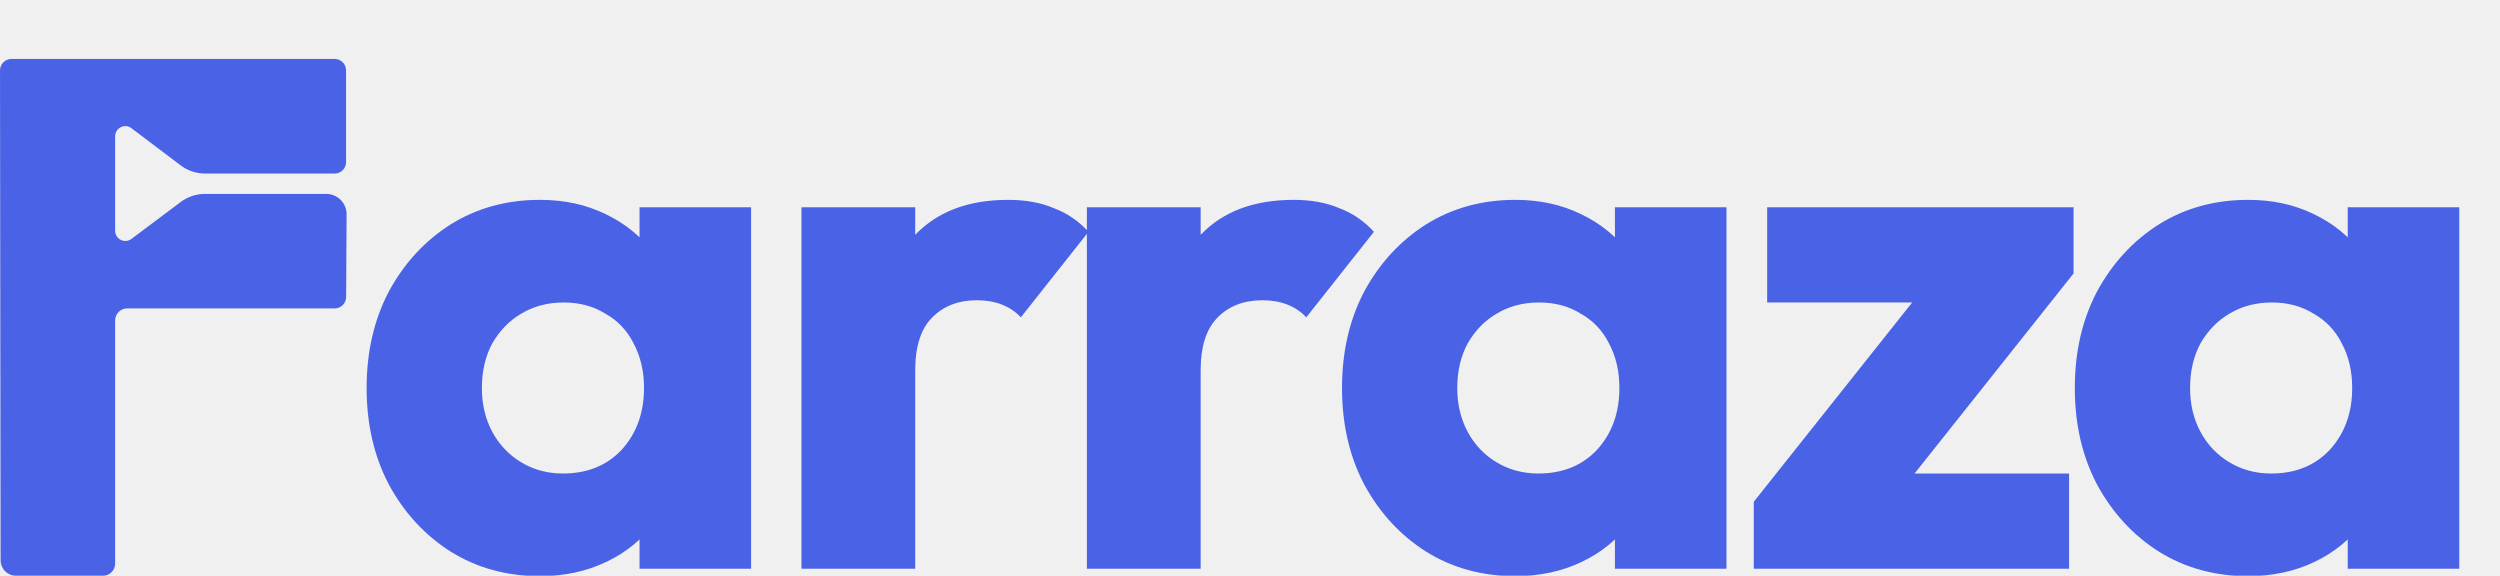
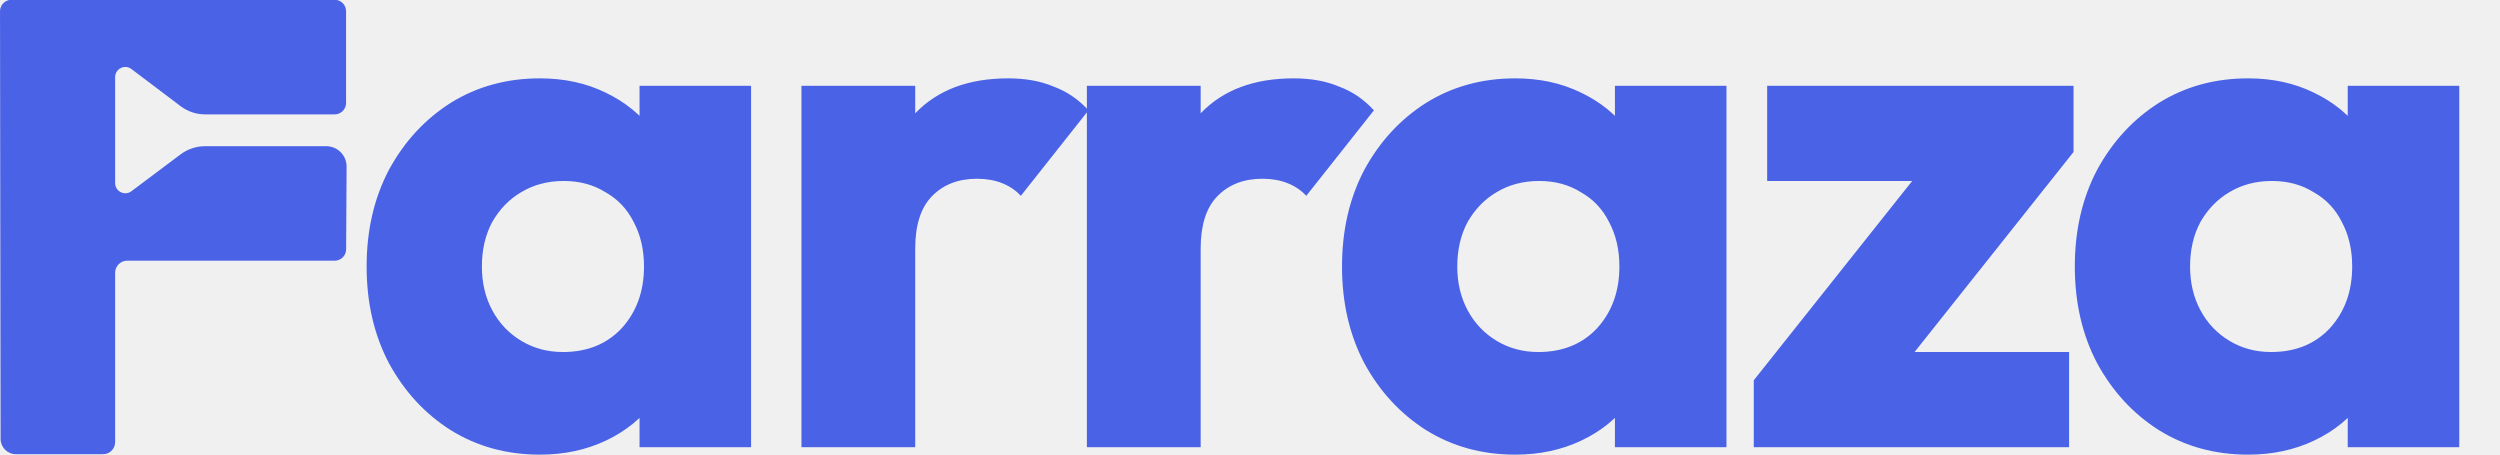
- <svg xmlns="http://www.w3.org/2000/svg" width="3930" height="905" viewBox="0 0 3930 905" fill="none">
+ <svg xmlns="http://www.w3.org/2000/svg" width="3930" height="714" viewBox="0 0 3930 714" fill="none">
  <g clip-path="url(#clip0_84_246)">
-     <path d="M544.03 254.824V110.651C544.03 100.71 535.971 92.651 526.03 92.651L18.022 92.651C8.072 92.651 0.01 100.723 0.022 110.673L0.97 881.009C0.987 894.251 11.725 904.977 24.967 904.979L161.997 904.997C172.492 904.999 181 896.492 181 885.997V503.783C181 493.289 189.508 484.782 200.002 484.783L526.127 484.822C536.03 484.823 544.074 476.824 544.129 466.922L544.851 337.002C544.95 319.259 530.594 304.824 512.852 304.824H322.325C308.483 304.824 295.013 309.312 283.937 317.615L206.597 375.592C196.049 383.5 181 375.973 181 362.79V214.295C181 201.083 196.105 193.565 206.646 201.529L283.878 259.886C294.989 268.281 308.535 272.824 322.461 272.824H526.03C535.971 272.824 544.03 264.765 544.03 254.824Z" fill="#4A62E6" />
-     <path d="M848.708 905.69C796.492 905.69 749.732 892.831 708.428 867.113C667.902 841.395 635.56 806.325 611.401 761.903C588.021 717.481 576.331 666.824 576.331 609.933C576.331 553.042 588.021 502.385 611.401 457.963C635.56 413.541 667.902 378.471 708.428 352.753C749.732 327.035 796.492 314.176 848.708 314.176C886.895 314.176 921.186 321.58 951.58 336.387C982.753 351.194 1008.08 371.847 1027.56 398.344C1047.05 424.062 1057.96 453.677 1060.3 487.188V732.678C1057.96 766.189 1047.05 796.194 1027.56 822.691C1008.86 848.409 983.922 868.672 952.749 883.479C921.575 898.286 886.895 905.69 848.708 905.69ZM884.947 744.368C923.134 744.368 953.918 731.899 977.298 706.96C1000.68 681.242 1012.37 648.9 1012.37 609.933C1012.37 583.436 1006.91 560.056 996.002 539.793C985.87 519.53 971.063 503.944 951.58 493.033C932.876 481.343 911.054 475.498 886.116 475.498C861.177 475.498 838.966 481.343 819.483 493.033C800.779 503.944 785.582 519.53 773.892 539.793C762.981 560.056 757.526 583.436 757.526 609.933C757.526 635.651 762.981 658.641 773.892 678.904C784.802 699.167 799.999 715.143 819.483 726.833C838.966 738.523 860.787 744.368 884.947 744.368ZM1005.35 894V740.861L1032.24 602.919L1005.35 464.977V325.866H1180.7V894H1005.35ZM1259.88 894V325.866H1438.73V894H1259.88ZM1438.73 581.877L1363.92 523.427C1378.72 457.184 1403.66 405.748 1438.73 369.119C1473.8 332.49 1522.51 314.176 1584.86 314.176C1612.13 314.176 1635.9 318.462 1656.17 327.035C1677.21 334.828 1695.52 347.298 1711.11 364.443L1604.73 498.878C1596.94 490.305 1587.2 483.681 1575.51 479.005C1563.82 474.329 1550.57 471.991 1535.76 471.991C1506.15 471.991 1482.38 481.343 1464.45 500.047C1447.31 517.972 1438.73 545.248 1438.73 581.877ZM1708.57 894V325.866H1887.43V894H1708.57ZM1887.43 581.877L1812.61 523.427C1827.42 457.184 1852.36 405.748 1887.43 369.119C1922.5 332.49 1971.21 314.176 2033.55 314.176C2060.83 314.176 2084.6 318.462 2104.86 327.035C2125.9 334.828 2144.22 347.298 2159.8 364.443L2053.43 498.878C2045.63 490.305 2035.89 483.681 2024.2 479.005C2012.51 474.329 1999.26 471.991 1984.46 471.991C1954.84 471.991 1931.07 481.343 1913.15 500.047C1896 517.972 1887.43 545.248 1887.43 581.877ZM2382.02 905.69C2329.8 905.69 2283.04 892.831 2241.74 867.113C2201.21 841.395 2168.87 806.325 2144.71 761.903C2121.33 717.481 2109.64 666.824 2109.64 609.933C2109.64 553.042 2121.33 502.385 2144.71 457.963C2168.87 413.541 2201.21 378.471 2241.74 352.753C2283.04 327.035 2329.8 314.176 2382.02 314.176C2420.2 314.176 2454.49 321.58 2484.89 336.387C2516.06 351.194 2541.39 371.847 2560.87 398.344C2580.36 424.062 2591.27 453.677 2593.6 487.188V732.678C2591.27 766.189 2580.36 796.194 2560.87 822.691C2542.17 848.409 2517.23 868.672 2486.06 883.479C2454.88 898.286 2420.2 905.69 2382.02 905.69ZM2418.25 744.368C2456.44 744.368 2487.23 731.899 2510.61 706.96C2533.99 681.242 2545.68 648.9 2545.68 609.933C2545.68 583.436 2540.22 560.056 2529.31 539.793C2519.18 519.53 2504.37 503.944 2484.89 493.033C2466.18 481.343 2444.36 475.498 2419.42 475.498C2394.48 475.498 2372.27 481.343 2352.79 493.033C2334.09 503.944 2318.89 519.53 2307.2 539.793C2296.29 560.056 2290.83 583.436 2290.83 609.933C2290.83 635.651 2296.29 658.641 2307.2 678.904C2318.11 699.167 2333.31 715.143 2352.79 726.833C2372.27 738.523 2394.1 744.368 2418.25 744.368ZM2538.66 894V740.861L2565.55 602.919L2538.66 464.977V325.866H2714.01V894H2538.66ZM2756.94 788.79L3042.18 429.907H3259.61L2974.38 788.79H2756.94ZM2756.94 894V788.79L2884.37 744.368H3252.6V894H2756.94ZM2777.99 475.498V325.866H3259.61V429.907L3133.36 475.498H2777.99ZM3533.98 905.69C3481.77 905.69 3435.01 892.831 3393.7 867.113C3353.18 841.395 3320.84 806.325 3296.68 761.903C3273.3 717.481 3261.61 666.824 3261.61 609.933C3261.61 553.042 3273.3 502.385 3296.68 457.963C3320.84 413.541 3353.18 378.471 3393.7 352.753C3435.01 327.035 3481.77 314.176 3533.98 314.176C3572.17 314.176 3606.46 321.58 3636.85 336.387C3668.03 351.194 3693.36 371.847 3712.84 398.344C3732.32 424.062 3743.23 453.677 3745.57 487.188V732.678C3743.23 766.189 3732.32 796.194 3712.84 822.691C3694.14 848.409 3669.2 868.672 3638.02 883.479C3606.85 898.286 3572.17 905.69 3533.98 905.69ZM3570.22 744.368C3608.41 744.368 3639.19 731.899 3662.57 706.96C3685.95 681.242 3697.64 648.9 3697.64 609.933C3697.64 583.436 3692.19 560.056 3681.28 539.793C3671.15 519.53 3656.34 503.944 3636.85 493.033C3618.15 481.343 3596.33 475.498 3571.39 475.498C3546.45 475.498 3524.24 481.343 3504.76 493.033C3486.05 503.944 3470.86 519.53 3459.17 539.793C3448.26 560.056 3442.8 583.436 3442.8 609.933C3442.8 635.651 3448.26 658.641 3459.17 678.904C3470.08 699.167 3485.27 715.143 3504.76 726.833C3524.24 738.523 3546.06 744.368 3570.22 744.368ZM3690.63 894V740.861L3717.52 602.919L3690.63 464.977V325.866H3865.98V894H3690.63Z" fill="#4A62E6" />
+     <path d="M544.03 161.824V17.651C544.03 7.71 535.971 -0.349 526.03 -0.349L18.025 -0.349C8.074 -0.349 0.011 7.725 0.025 17.676L0.966 690.013C0.985 703.253 11.723 713.977 24.963 713.979L161.997 713.997C172.492 713.999 181 705.492 181 694.997V428.783C181 418.289 189.508 409.782 200.002 409.783L526.127 409.822C536.03 409.823 544.074 401.824 544.129 391.922L544.851 262.001C544.95 244.259 530.594 229.824 512.852 229.824H322.325C308.483 229.824 295.013 234.312 283.937 242.615L206.597 300.592C196.049 308.5 181 300.973 181 287.79V121.295C181 108.083 196.105 100.565 206.646 108.529L283.878 166.886C294.989 175.281 308.535 179.824 322.461 179.824H526.03C535.971 179.824 544.03 171.765 544.03 161.824Z" fill="#4A62E6" />
+     <path d="M848.708 714.69C796.492 714.69 749.732 701.831 708.428 676.113C667.902 650.395 635.56 615.325 611.401 570.903C588.021 526.481 576.331 475.824 576.331 418.933C576.331 362.042 588.021 311.385 611.401 266.963C635.56 222.541 667.902 187.471 708.428 161.753C749.732 136.035 796.492 123.176 848.708 123.176C886.895 123.176 921.186 130.58 951.58 145.387C982.753 160.194 1008.08 180.847 1027.56 207.344C1047.05 233.062 1057.96 262.677 1060.3 296.188V541.678C1057.96 575.189 1047.05 605.194 1027.56 631.691C1008.86 657.409 983.922 677.672 952.749 692.479C921.575 707.286 886.895 714.69 848.708 714.69ZM884.947 553.368C923.134 553.368 953.918 540.899 977.298 515.96C1000.68 490.242 1012.37 457.9 1012.37 418.933C1012.37 392.436 1006.91 369.056 996.002 348.793C985.87 328.53 971.063 312.944 951.58 302.033C932.876 290.343 911.054 284.498 886.116 284.498C861.177 284.498 838.966 290.343 819.483 302.033C800.779 312.944 785.582 328.53 773.892 348.793C762.981 369.056 757.526 392.436 757.526 418.933C757.526 444.651 762.981 467.641 773.892 487.904C784.802 508.167 799.999 524.143 819.483 535.833C838.966 547.523 860.787 553.368 884.947 553.368ZM1005.35 703V549.861L1032.24 411.919L1005.35 273.977V134.866H1180.7V703H1005.35ZM1259.88 703V134.866H1438.73V703H1259.88ZM1438.73 390.877L1363.92 332.427C1378.72 266.184 1403.66 214.748 1438.73 178.119C1473.8 141.49 1522.51 123.176 1584.86 123.176C1612.13 123.176 1635.9 127.462 1656.17 136.035C1677.21 143.828 1695.52 156.298 1711.11 173.443L1604.73 307.878C1596.94 299.305 1587.2 292.681 1575.51 288.005C1563.82 283.329 1550.57 280.991 1535.76 280.991C1506.15 280.991 1482.38 290.343 1464.45 309.047C1447.31 326.972 1438.73 354.248 1438.73 390.877ZM1708.57 703V134.866H1887.43V703H1708.57ZM1887.43 390.877L1812.61 332.427C1827.42 266.184 1852.36 214.748 1887.43 178.119C1922.5 141.49 1971.21 123.176 2033.55 123.176C2060.83 123.176 2084.6 127.462 2104.86 136.035C2125.9 143.828 2144.22 156.298 2159.8 173.443L2053.43 307.878C2045.63 299.305 2035.89 292.681 2024.2 288.005C2012.51 283.329 1999.26 280.991 1984.46 280.991C1954.84 280.991 1931.07 290.343 1913.15 309.047C1896 326.972 1887.43 354.248 1887.43 390.877ZM2382.02 714.69C2329.8 714.69 2283.04 701.831 2241.74 676.113C2201.21 650.395 2168.87 615.325 2144.71 570.903C2121.33 526.481 2109.64 475.824 2109.64 418.933C2109.64 362.042 2121.33 311.385 2144.71 266.963C2168.87 222.541 2201.21 187.471 2241.74 161.753C2283.04 136.035 2329.8 123.176 2382.02 123.176C2420.2 123.176 2454.49 130.58 2484.89 145.387C2516.06 160.194 2541.39 180.847 2560.87 207.344C2580.36 233.062 2591.27 262.677 2593.6 296.188V541.678C2591.27 575.189 2580.36 605.194 2560.87 631.691C2542.17 657.409 2517.23 677.672 2486.06 692.479C2454.88 707.286 2420.2 714.69 2382.02 714.69ZM2418.25 553.368C2456.44 553.368 2487.23 540.899 2510.61 515.96C2533.99 490.242 2545.68 457.9 2545.68 418.933C2545.68 392.436 2540.22 369.056 2529.31 348.793C2519.18 328.53 2504.37 312.944 2484.89 302.033C2466.18 290.343 2444.36 284.498 2419.42 284.498C2394.48 284.498 2372.27 290.343 2352.79 302.033C2334.09 312.944 2318.89 328.53 2307.2 348.793C2296.29 369.056 2290.83 392.436 2290.83 418.933C2290.83 444.651 2296.29 467.641 2307.2 487.904C2318.11 508.167 2333.31 524.143 2352.79 535.833C2372.27 547.523 2394.1 553.368 2418.25 553.368ZM2538.66 703V549.861L2565.55 411.919L2538.66 273.977V134.866H2714.01V703H2538.66ZM2756.94 597.79L3042.18 238.907H3259.61L2974.38 597.79H2756.94ZM2756.94 703V597.79L2884.37 553.368H3252.6V703H2756.94ZM2777.99 284.498V134.866H3259.61V238.907L3133.36 284.498H2777.99ZM3533.98 714.69C3481.77 714.69 3435.01 701.831 3393.7 676.113C3353.18 650.395 3320.84 615.325 3296.68 570.903C3273.3 526.481 3261.61 475.824 3261.61 418.933C3261.61 362.042 3273.3 311.385 3296.68 266.963C3320.84 222.541 3353.18 187.471 3393.7 161.753C3435.01 136.035 3481.77 123.176 3533.98 123.176C3572.17 123.176 3606.46 130.58 3636.85 145.387C3668.03 160.194 3693.36 180.847 3712.84 207.344C3732.32 233.062 3743.23 262.677 3745.57 296.188V541.678C3743.23 575.189 3732.32 605.194 3712.84 631.691C3694.14 657.409 3669.2 677.672 3638.02 692.479C3606.85 707.286 3572.17 714.69 3533.98 714.69ZM3570.22 553.368C3608.41 553.368 3639.19 540.899 3662.57 515.96C3685.95 490.242 3697.64 457.9 3697.64 418.933C3697.64 392.436 3692.19 369.056 3681.28 348.793C3671.15 328.53 3656.34 312.944 3636.85 302.033C3618.15 290.343 3596.33 284.498 3571.39 284.498C3546.45 284.498 3524.24 290.343 3504.76 302.033C3486.05 312.944 3470.86 328.53 3459.17 348.793C3448.26 369.056 3442.8 392.436 3442.8 418.933C3442.8 444.651 3448.26 467.641 3459.17 487.904C3470.08 508.167 3485.27 524.143 3504.76 535.833C3524.24 547.523 3546.06 553.368 3570.22 553.368ZM3690.63 703V549.861L3717.52 411.919L3690.63 273.977V134.866H3865.98V703H3690.63Z" fill="#4A62E6" />
  </g>
  <defs>
    <clipPath id="clip0_84_246">
-       <rect width="3929.03" height="905" fill="white" />
+       <rect width="3929.03" height="714" fill="white" />
    </clipPath>
  </defs>
</svg>
